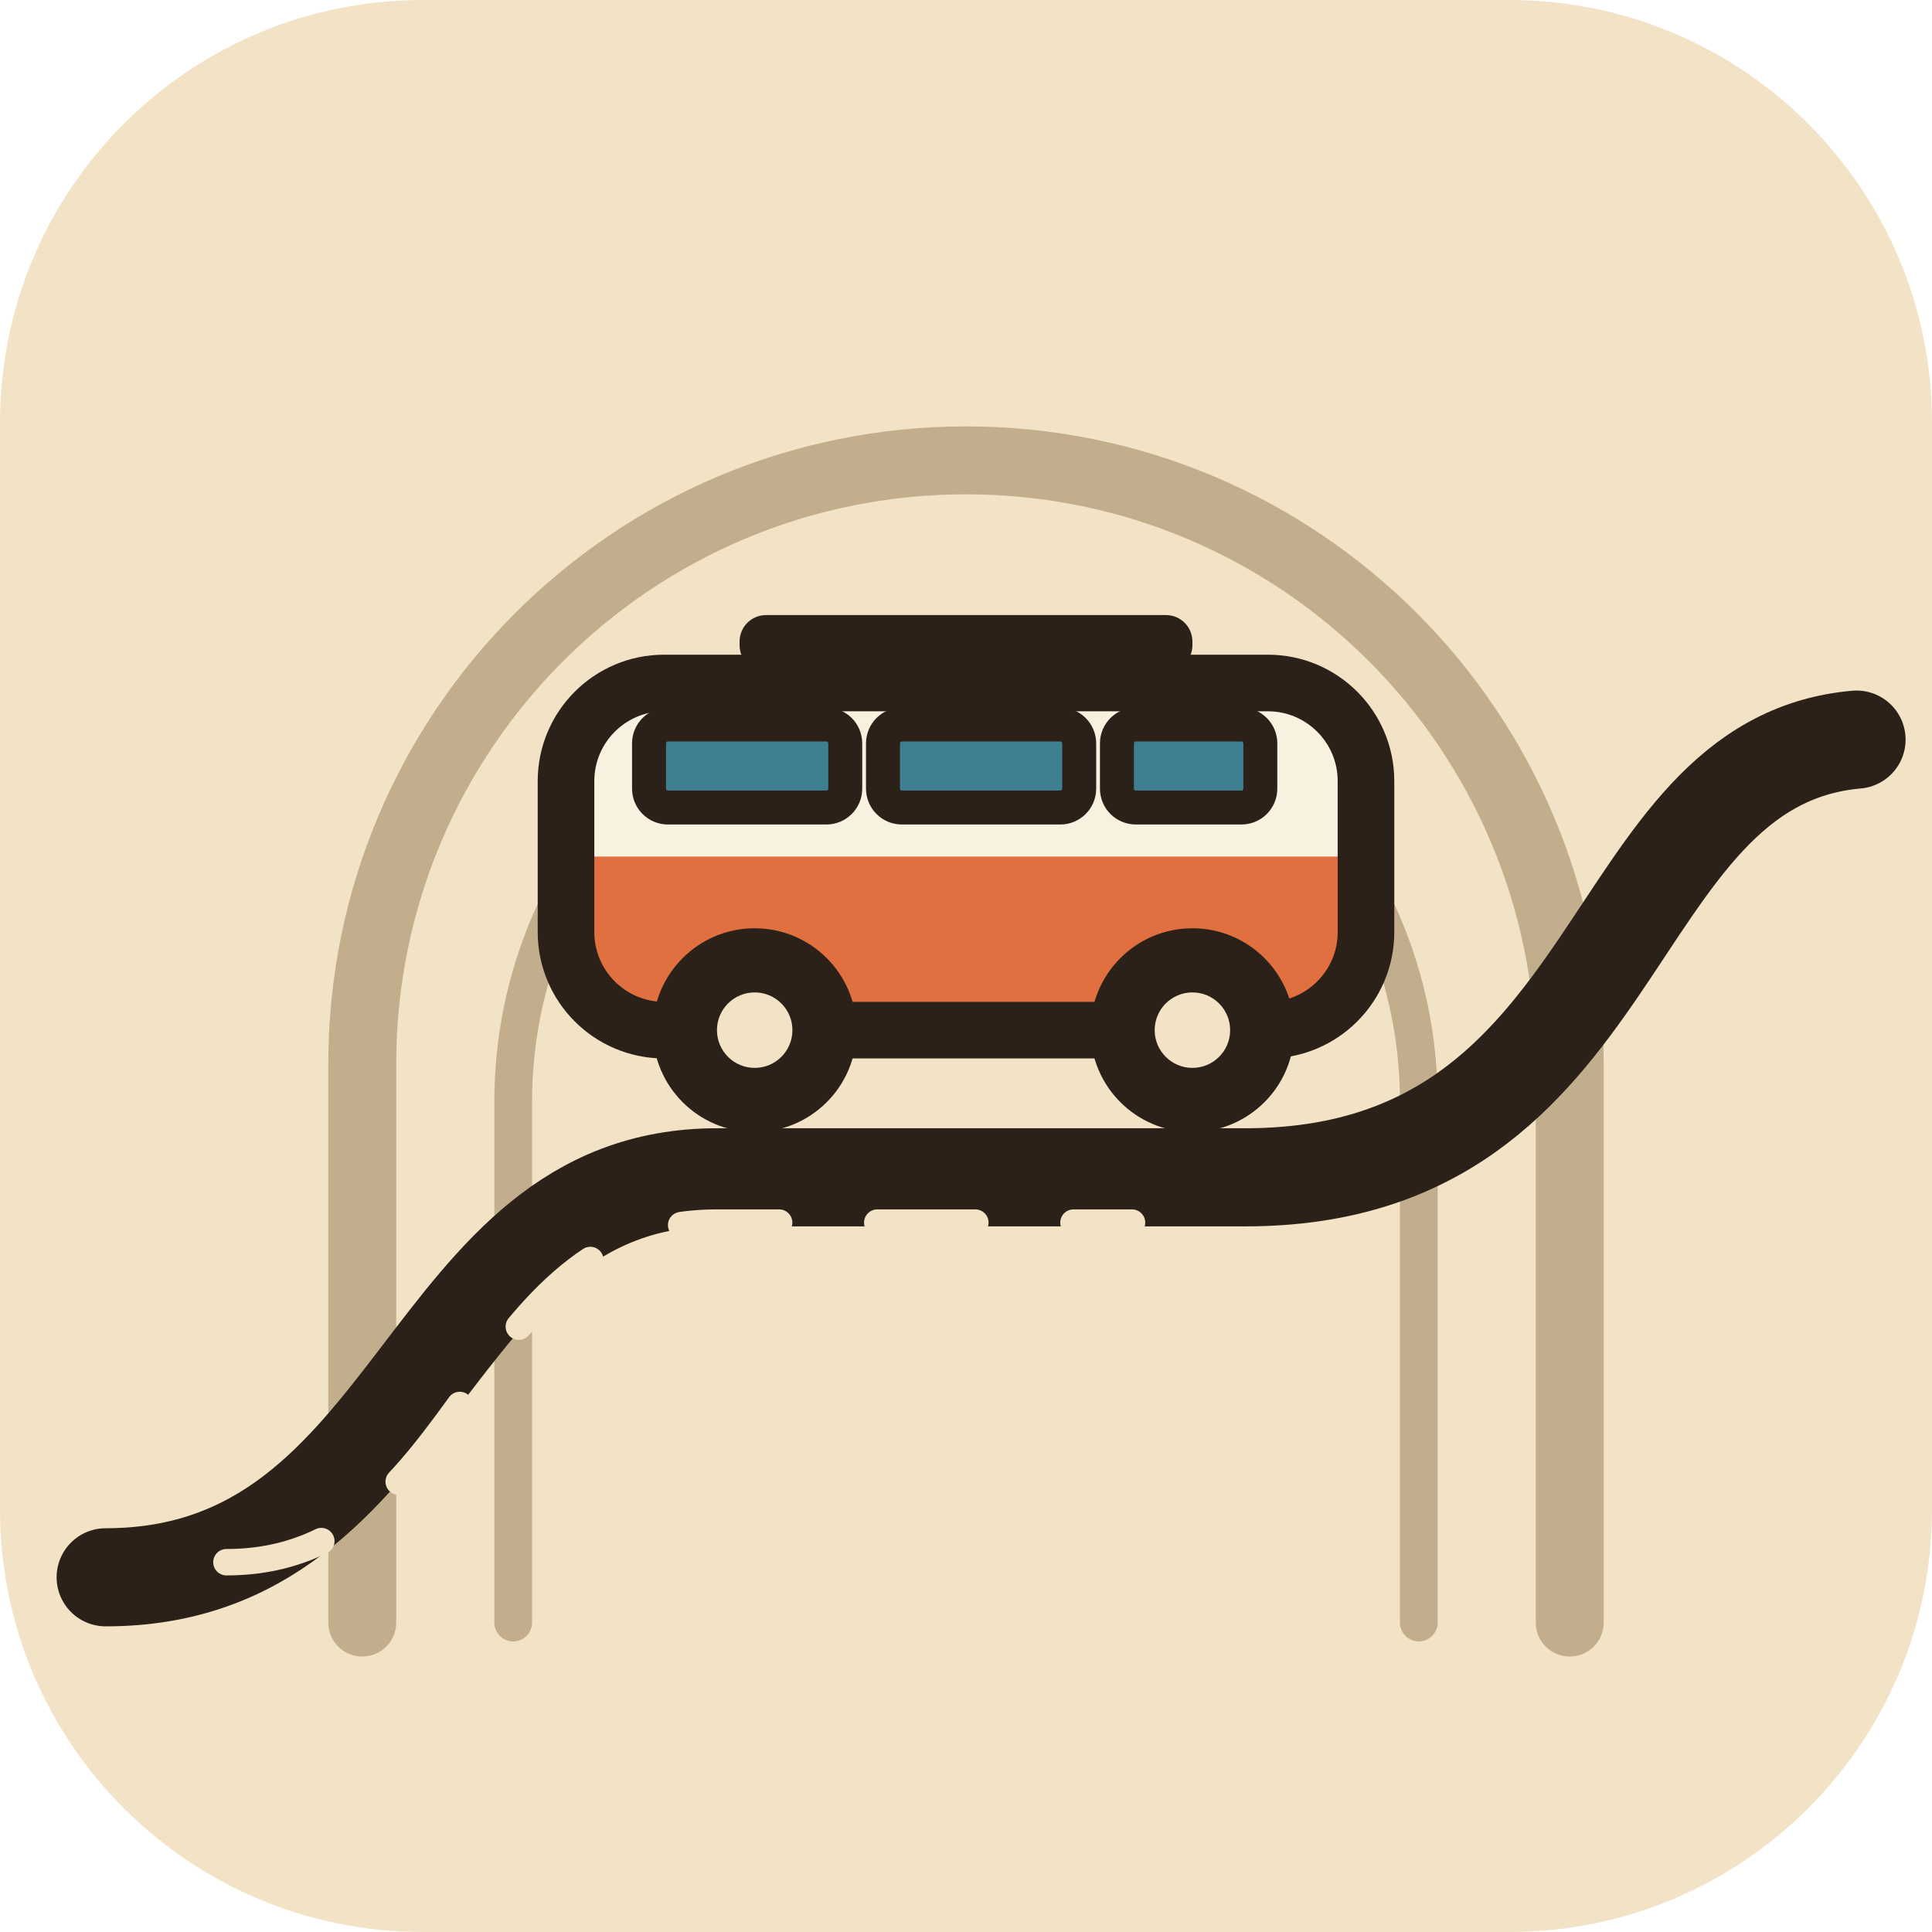
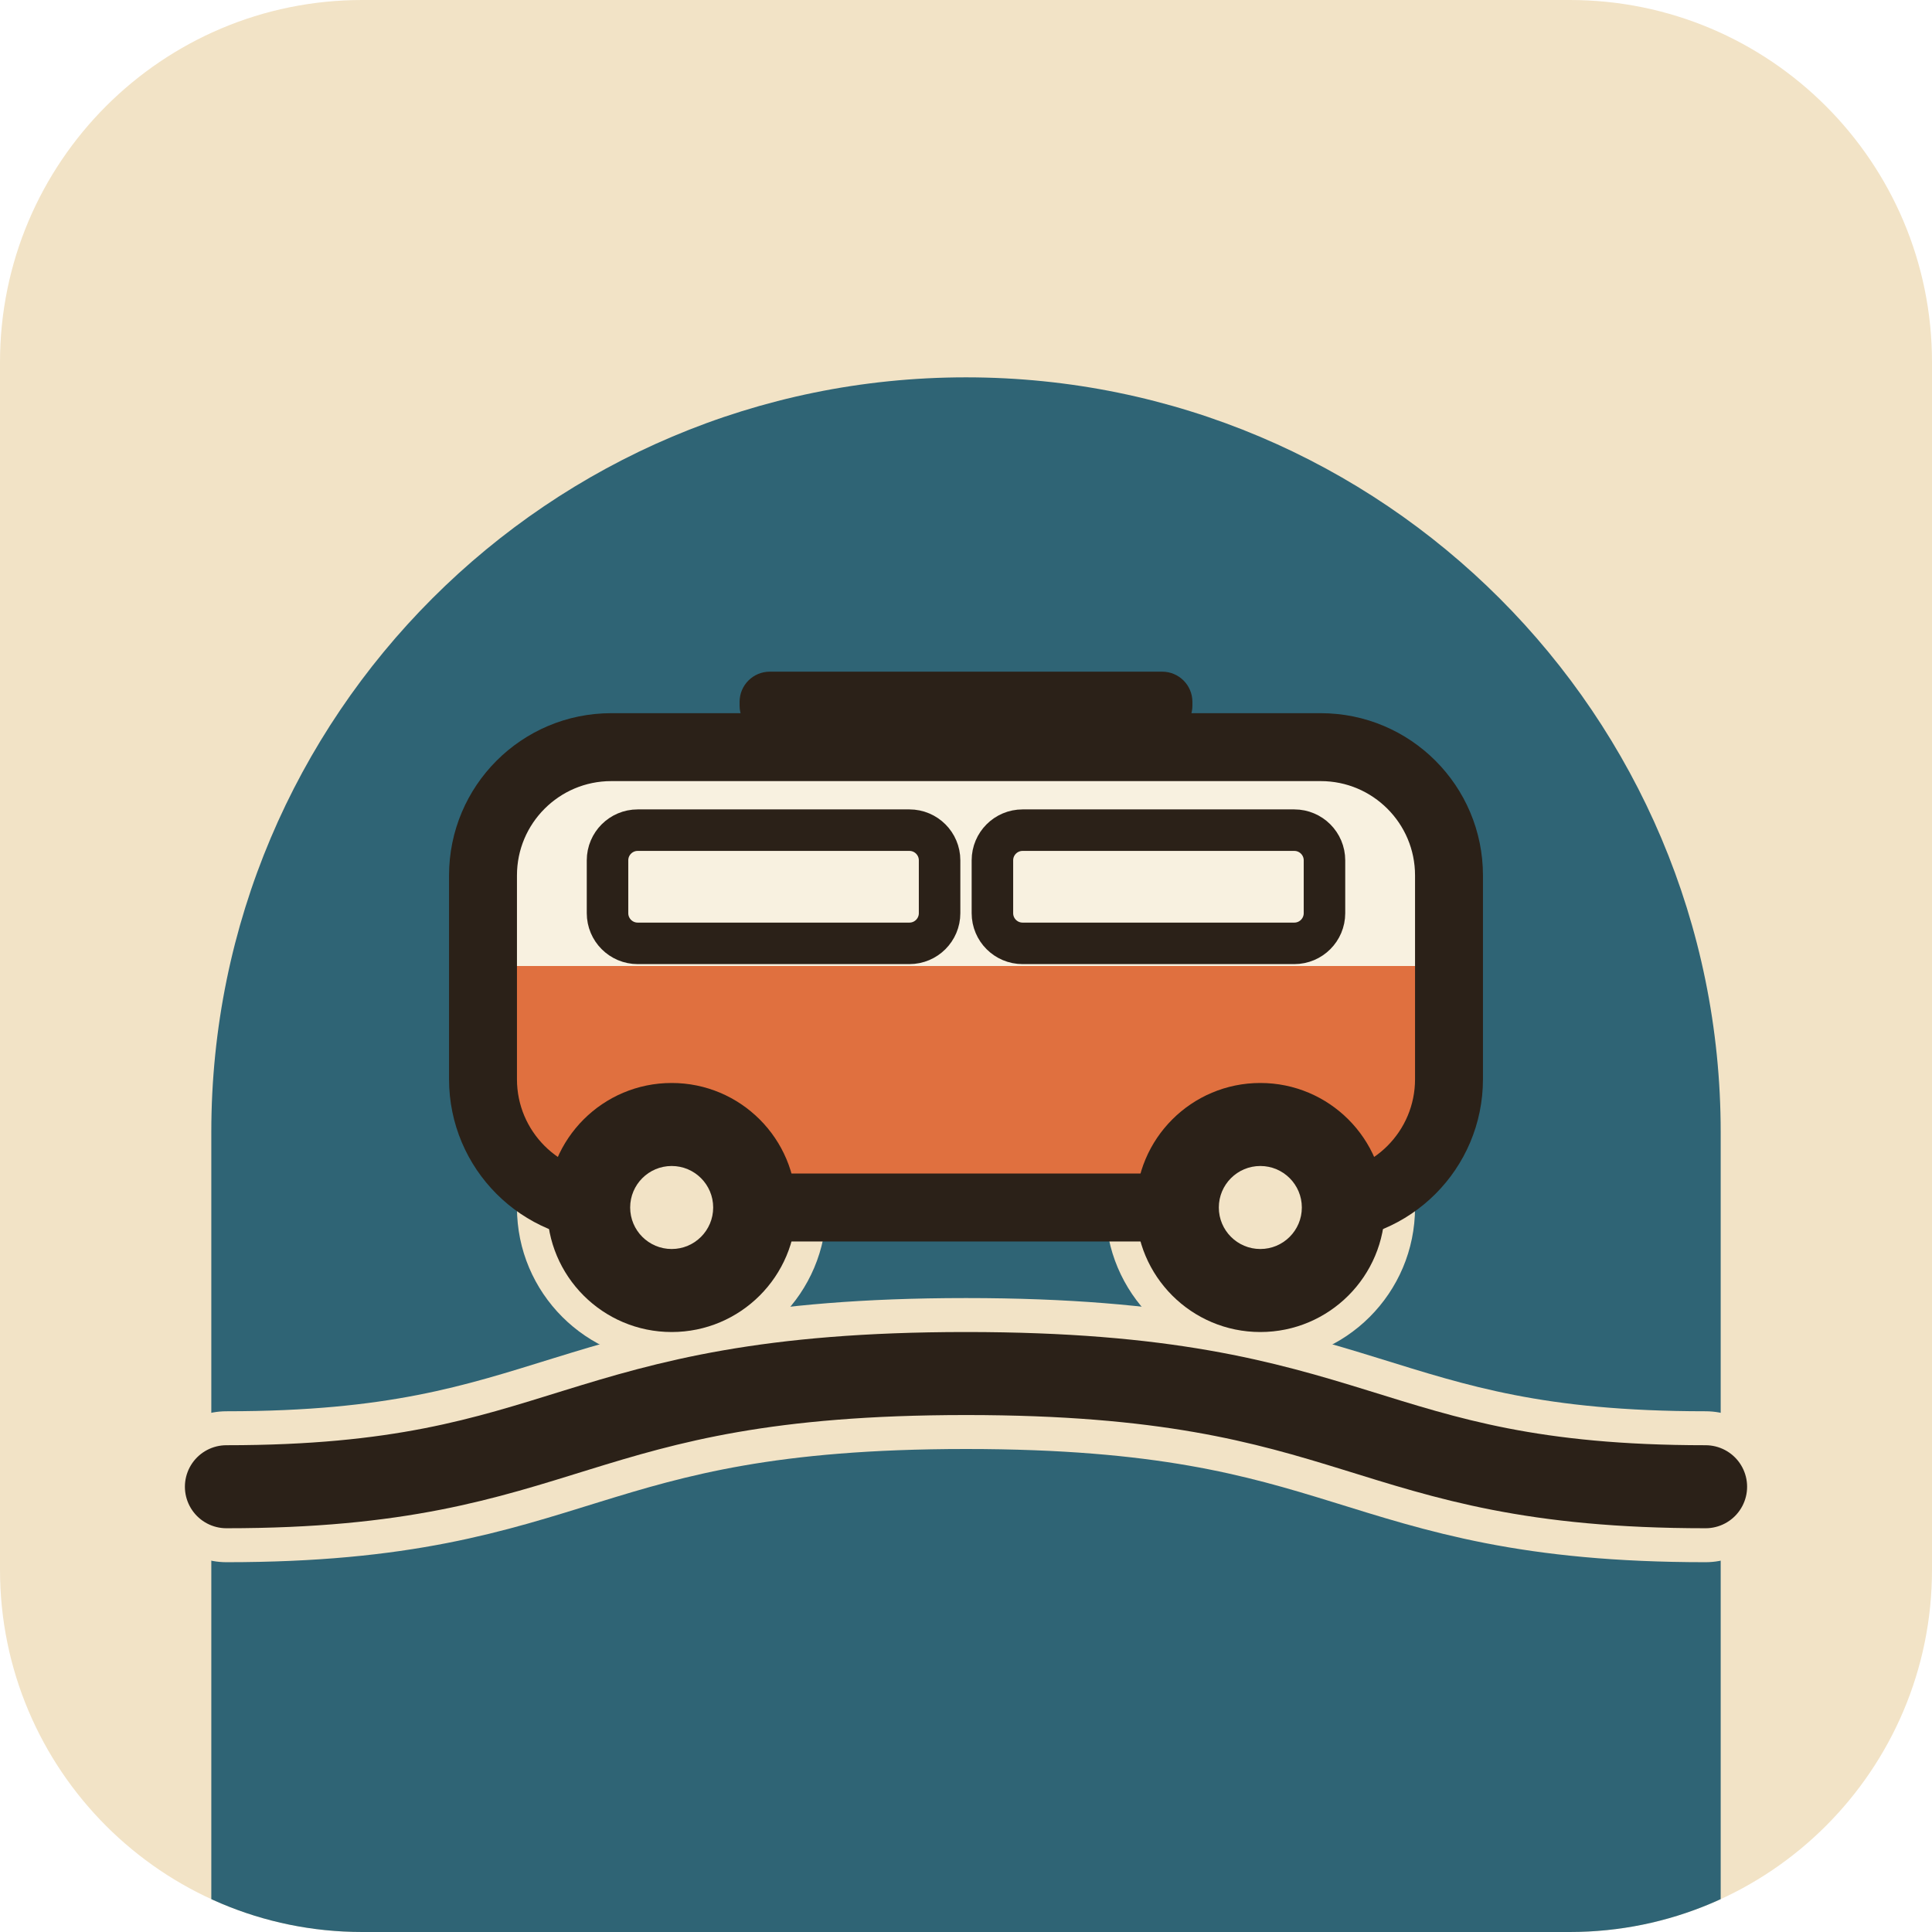
<svg xmlns="http://www.w3.org/2000/svg" width="512" height="512" viewBox="0 0 512 512" role="img">
-   <rect width="512" height="512" rx="112" fill="#F2E3C6" />
+   <rect width="512" height="512" rx="96" fill="#F2E3C6" />
  <defs>
-     <clipPath id="busclip">
-       <rect x="150" y="181" width="212" height="92" rx="26" />
+     <clipPath id="bc">
+       <rect x="128" y="198" width="256" height="122" rx="34" />
+     </clipPath>
+     <clipPath id="bd">
+       <rect width="512" height="512" rx="96" />
    </clipPath>
  </defs>
-   <path d="M96 430 L96 282 A160 160 0 0 1 416 282 L416 430" fill="none" stroke="#C2AE8C" stroke-width="18" stroke-linecap="round" />
-   <path d="M136 430 L136 292 A120 120 0 0 1 376 292 L376 430" fill="none" stroke="#C2AE8C" stroke-width="10" stroke-linecap="round" />
-   <path d="M28 418 C112 418 112 312 190 312 L330 312 C432 312 424 202 492 196" fill="none" stroke="#2B2118" stroke-width="26" stroke-linecap="round" />
-   <path d="M60 414 C124 414 124 324 190 324 L300 324" fill="none" stroke="#F2E3C6" stroke-width="7" stroke-dasharray="26 26" stroke-linecap="round" />
-   <rect x="196" y="163" width="120" height="15" rx="7" fill="#2B2118" />
-   <g clip-path="url(#busclip)">
-     <rect x="150" y="181" width="212" height="92" fill="#E0703F" />
-     <rect x="150" y="181" width="212" height="46" fill="#F8F1E0" />
+   <g clip-path="url(#bd)">
+     <path d="M56 512 L56 300 A200 200 0 0 1 456 300 L456 512 Z" fill="#2F6475" />
  </g>
-   <rect x="150" y="181" width="212" height="92" rx="26" fill="none" stroke="#2B2118" stroke-width="15" />
-   <rect x="172" y="192" width="52" height="22" rx="5" fill="#3E7F91" stroke="#2B2118" stroke-width="9" />
-   <rect x="234" y="192" width="52" height="22" rx="5" fill="#3E7F91" stroke="#2B2118" stroke-width="9" />
-   <rect x="296" y="192" width="38" height="22" rx="5" fill="#3E7F91" stroke="#2B2118" stroke-width="9" />
-   <circle cx="200" cy="273" r="27" fill="#2B2118" />
-   <circle cx="200" cy="273" r="10" fill="#F2E3C6" />
-   <circle cx="316" cy="273" r="27" fill="#2B2118" />
-   <circle cx="316" cy="273" r="10" fill="#F2E3C6" />
+   <circle cx="178" cy="320" r="41" fill="#F2E3C6" />
+   <circle cx="334" cy="320" r="41" fill="#F2E3C6" />
+   <path d="M60 394 C152 394 150 364 256 364 C362 364 360 394 452 394" fill="none" stroke="#F2E3C6" stroke-width="40" stroke-linecap="round" />
+   <path d="M60 394 C152 394 150 364 256 364 C362 364 360 394 452 394" fill="none" stroke="#2B2118" stroke-width="22" stroke-linecap="round" />
+   <rect x="196" y="178" width="120" height="17" rx="8" fill="#2B2118" />
+   <g clip-path="url(#bc)">
+     <rect x="128" y="198" width="256" height="122" fill="#E0703F" />
+     <rect x="128" y="198" width="256" height="58" fill="#F8F1E0" />
+   </g>
+   <rect x="128" y="198" width="256" height="122" rx="34" fill="none" stroke="#2B2118" stroke-width="18" />
+   <rect x="161" y="220" width="88" height="30" rx="8" fill="#F8F1E0" stroke="#2B2118" stroke-width="11" />
+   <rect x="263" y="220" width="88" height="30" rx="8" fill="#F8F1E0" stroke="#2B2118" stroke-width="11" />
+   <circle cx="178" cy="320" r="33" fill="#2B2118" />
+   <circle cx="334" cy="320" r="33" fill="#2B2118" />
+   <circle cx="178" cy="320" r="11" fill="#F2E3C6" />
+   <circle cx="334" cy="320" r="11" fill="#F2E3C6" />
</svg>
